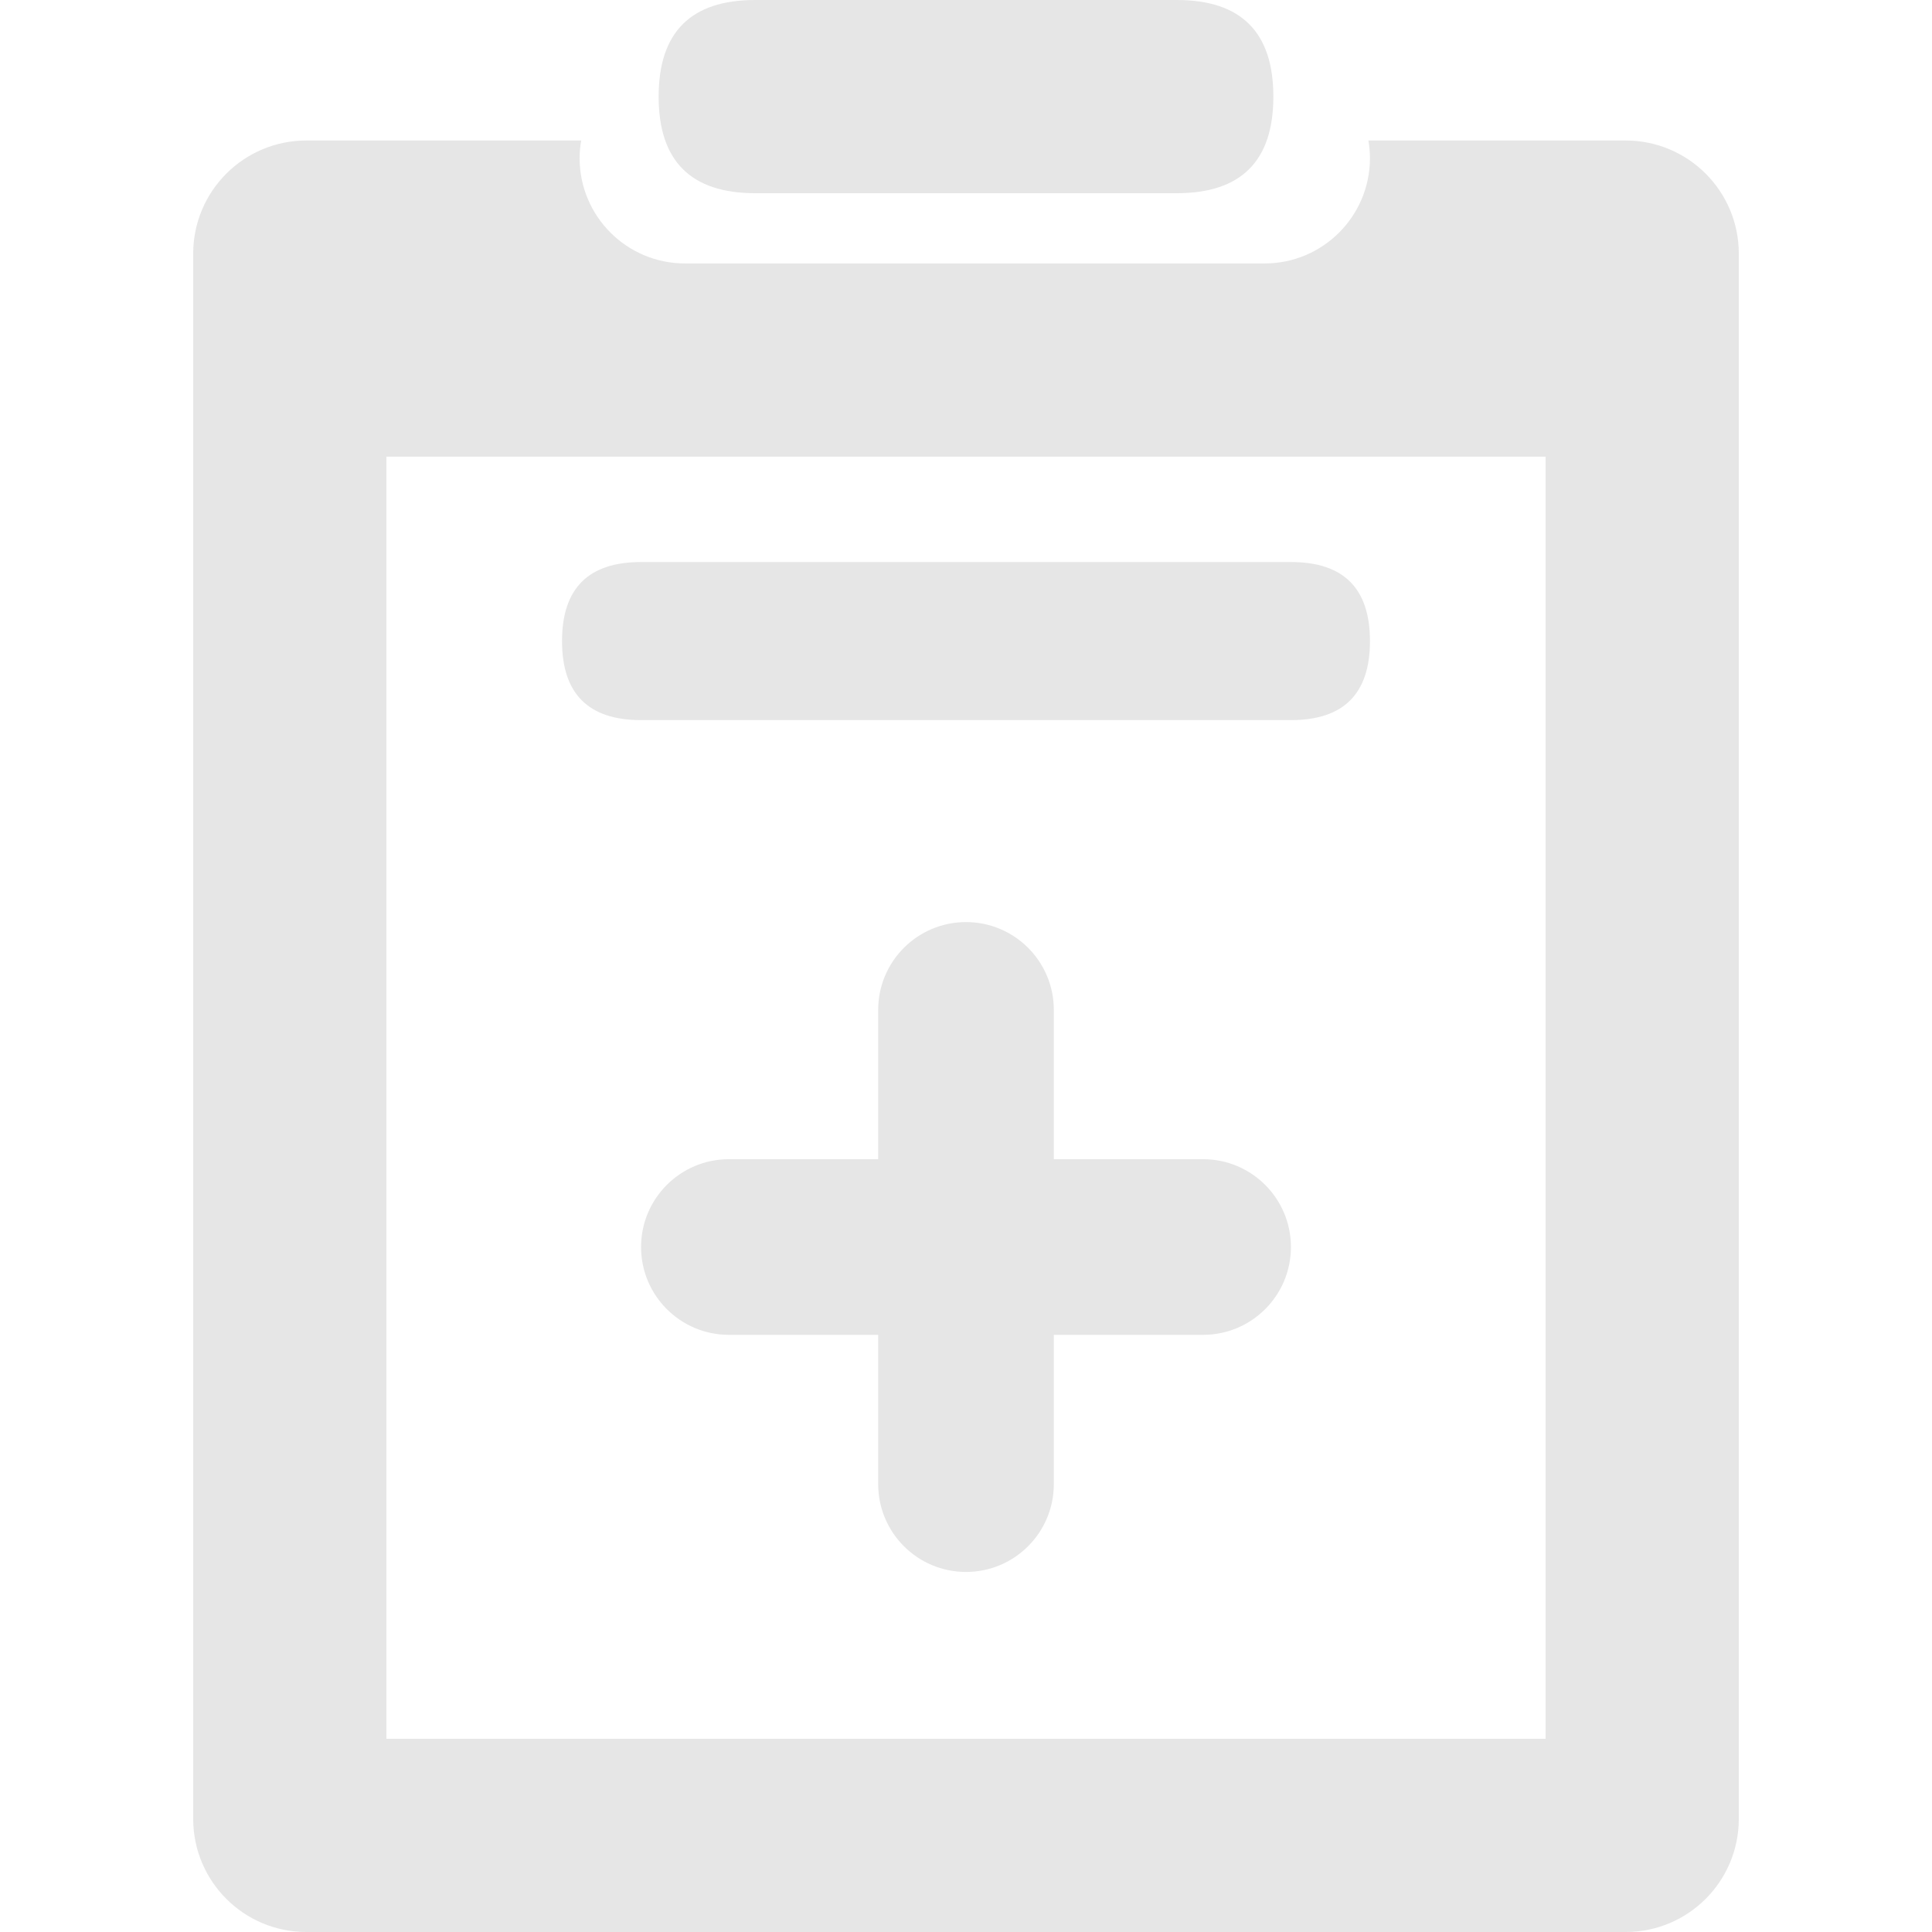
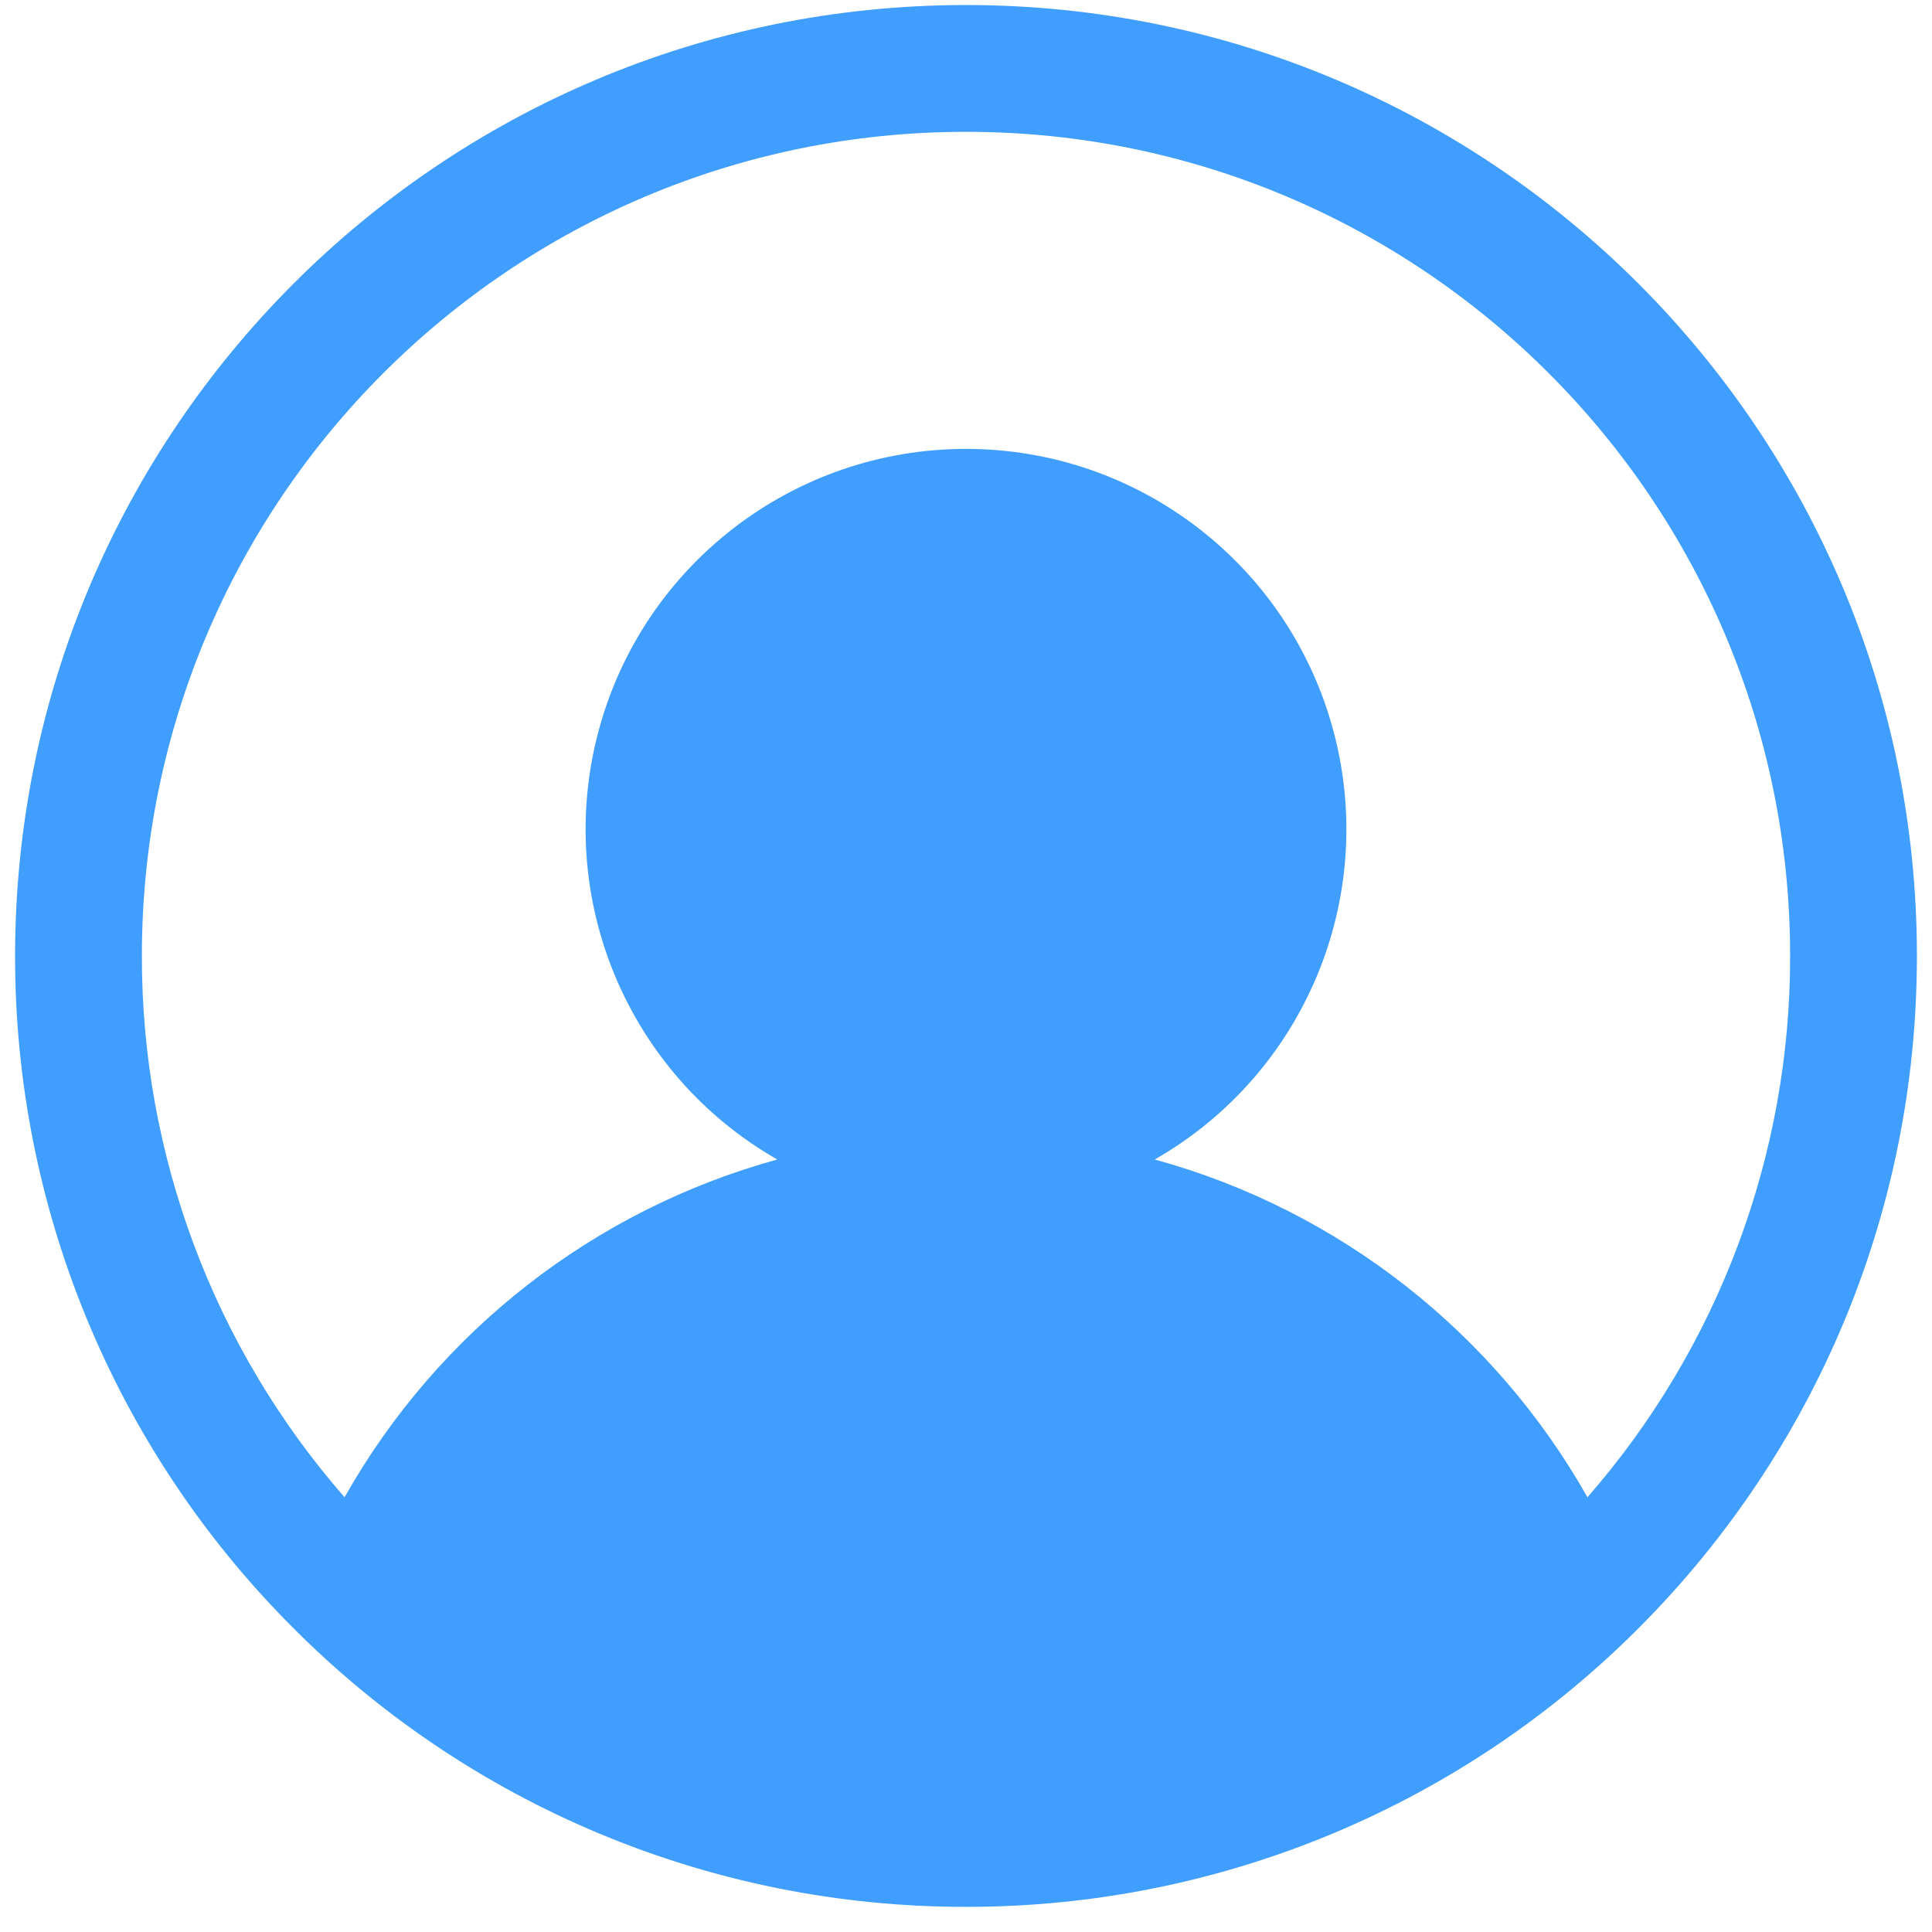
- <svg xmlns="http://www.w3.org/2000/svg" t="1591003998773" class="icon" viewBox="0 0 1024 1024" version="1.1" p-id="5973" width="200" height="200">
-   <path d="M861.836 74.473H725.271A55.855 55.855 0 0 1 726.109 83.782a55.855 55.855 0 0 1-55.855 55.855H363.055a55.855 55.855 0 0 1-55.855-55.855 55.855 55.855 0 0 1 0.838-9.309H162.164A59.951 59.951 0 0 0 102.4 134.237v830.092A59.951 59.951 0 0 0 162.164 1024h699.671a59.951 59.951 0 0 0 59.764-59.764V134.237A59.951 59.951 0 0 0 861.836 74.473zM819.2 921.6H204.8V242.036h614.4z" fill="#e6e6e6" p-id="5974" />
-   <path d="M349.091 0m51.2 0l223.418 0q51.2 0 51.2 51.2l0 0q0 51.2-51.2 51.2l-223.418 0q-51.2 0-51.2-51.2l0 0q0-51.2 51.2-51.2Z" fill="#e6e6e6" p-id="5975" />
-   <path d="M297.891 297.891m41.891 0l344.436 0q41.891 0 41.891 41.891l0 0q0 41.891-41.891 41.891l-344.436 0q-41.891 0-41.891-41.891l0 0q0-41.891 41.891-41.891Z" fill="#e6e6e6" p-id="5976" />
-   <path d="M637.673 614.4H558.545v-79.127a46.545 46.545 0 0 0-93.091 0V614.4h-79.127a46.545 46.545 0 0 0 0 93.091H465.455v79.127a46.545 46.545 0 0 0 93.091 0V707.491h79.127a46.545 46.545 0 0 0 0-93.091z" fill="#e6e6e6" p-id="5977" />
+ <svg xmlns="http://www.w3.org/2000/svg" t="1591004076873" class="icon" viewBox="0 0 1024 1024" version="1.1" p-id="10993" width="200" height="200">
+   <path d="M153.018 860.44A502.387 502.387 0 0 1 8 506.667c0-278.342 225.658-504 504-504s504 225.658 504 504c0 137.861-55.34 262.752-145.018 353.775A502.454 502.454 0 0 1 512 1010.666a502.454 502.454 0 0 1-358.982-150.225z m29.601-66.863a378.84 378.84 0 0 1 229.354-179.02 201.6 201.6 0 1 1 200.054 0c98.146 26.88 180.365 92.298 229.354 179.02A435.12 435.12 0 0 0 948.8 506.667c0-241.248-195.552-436.8-436.8-436.8S75.2 265.419 75.2 506.667a435.12 435.12 0 0 0 107.42 286.91z" fill="#409eff" p-id="10994" />
</svg>
